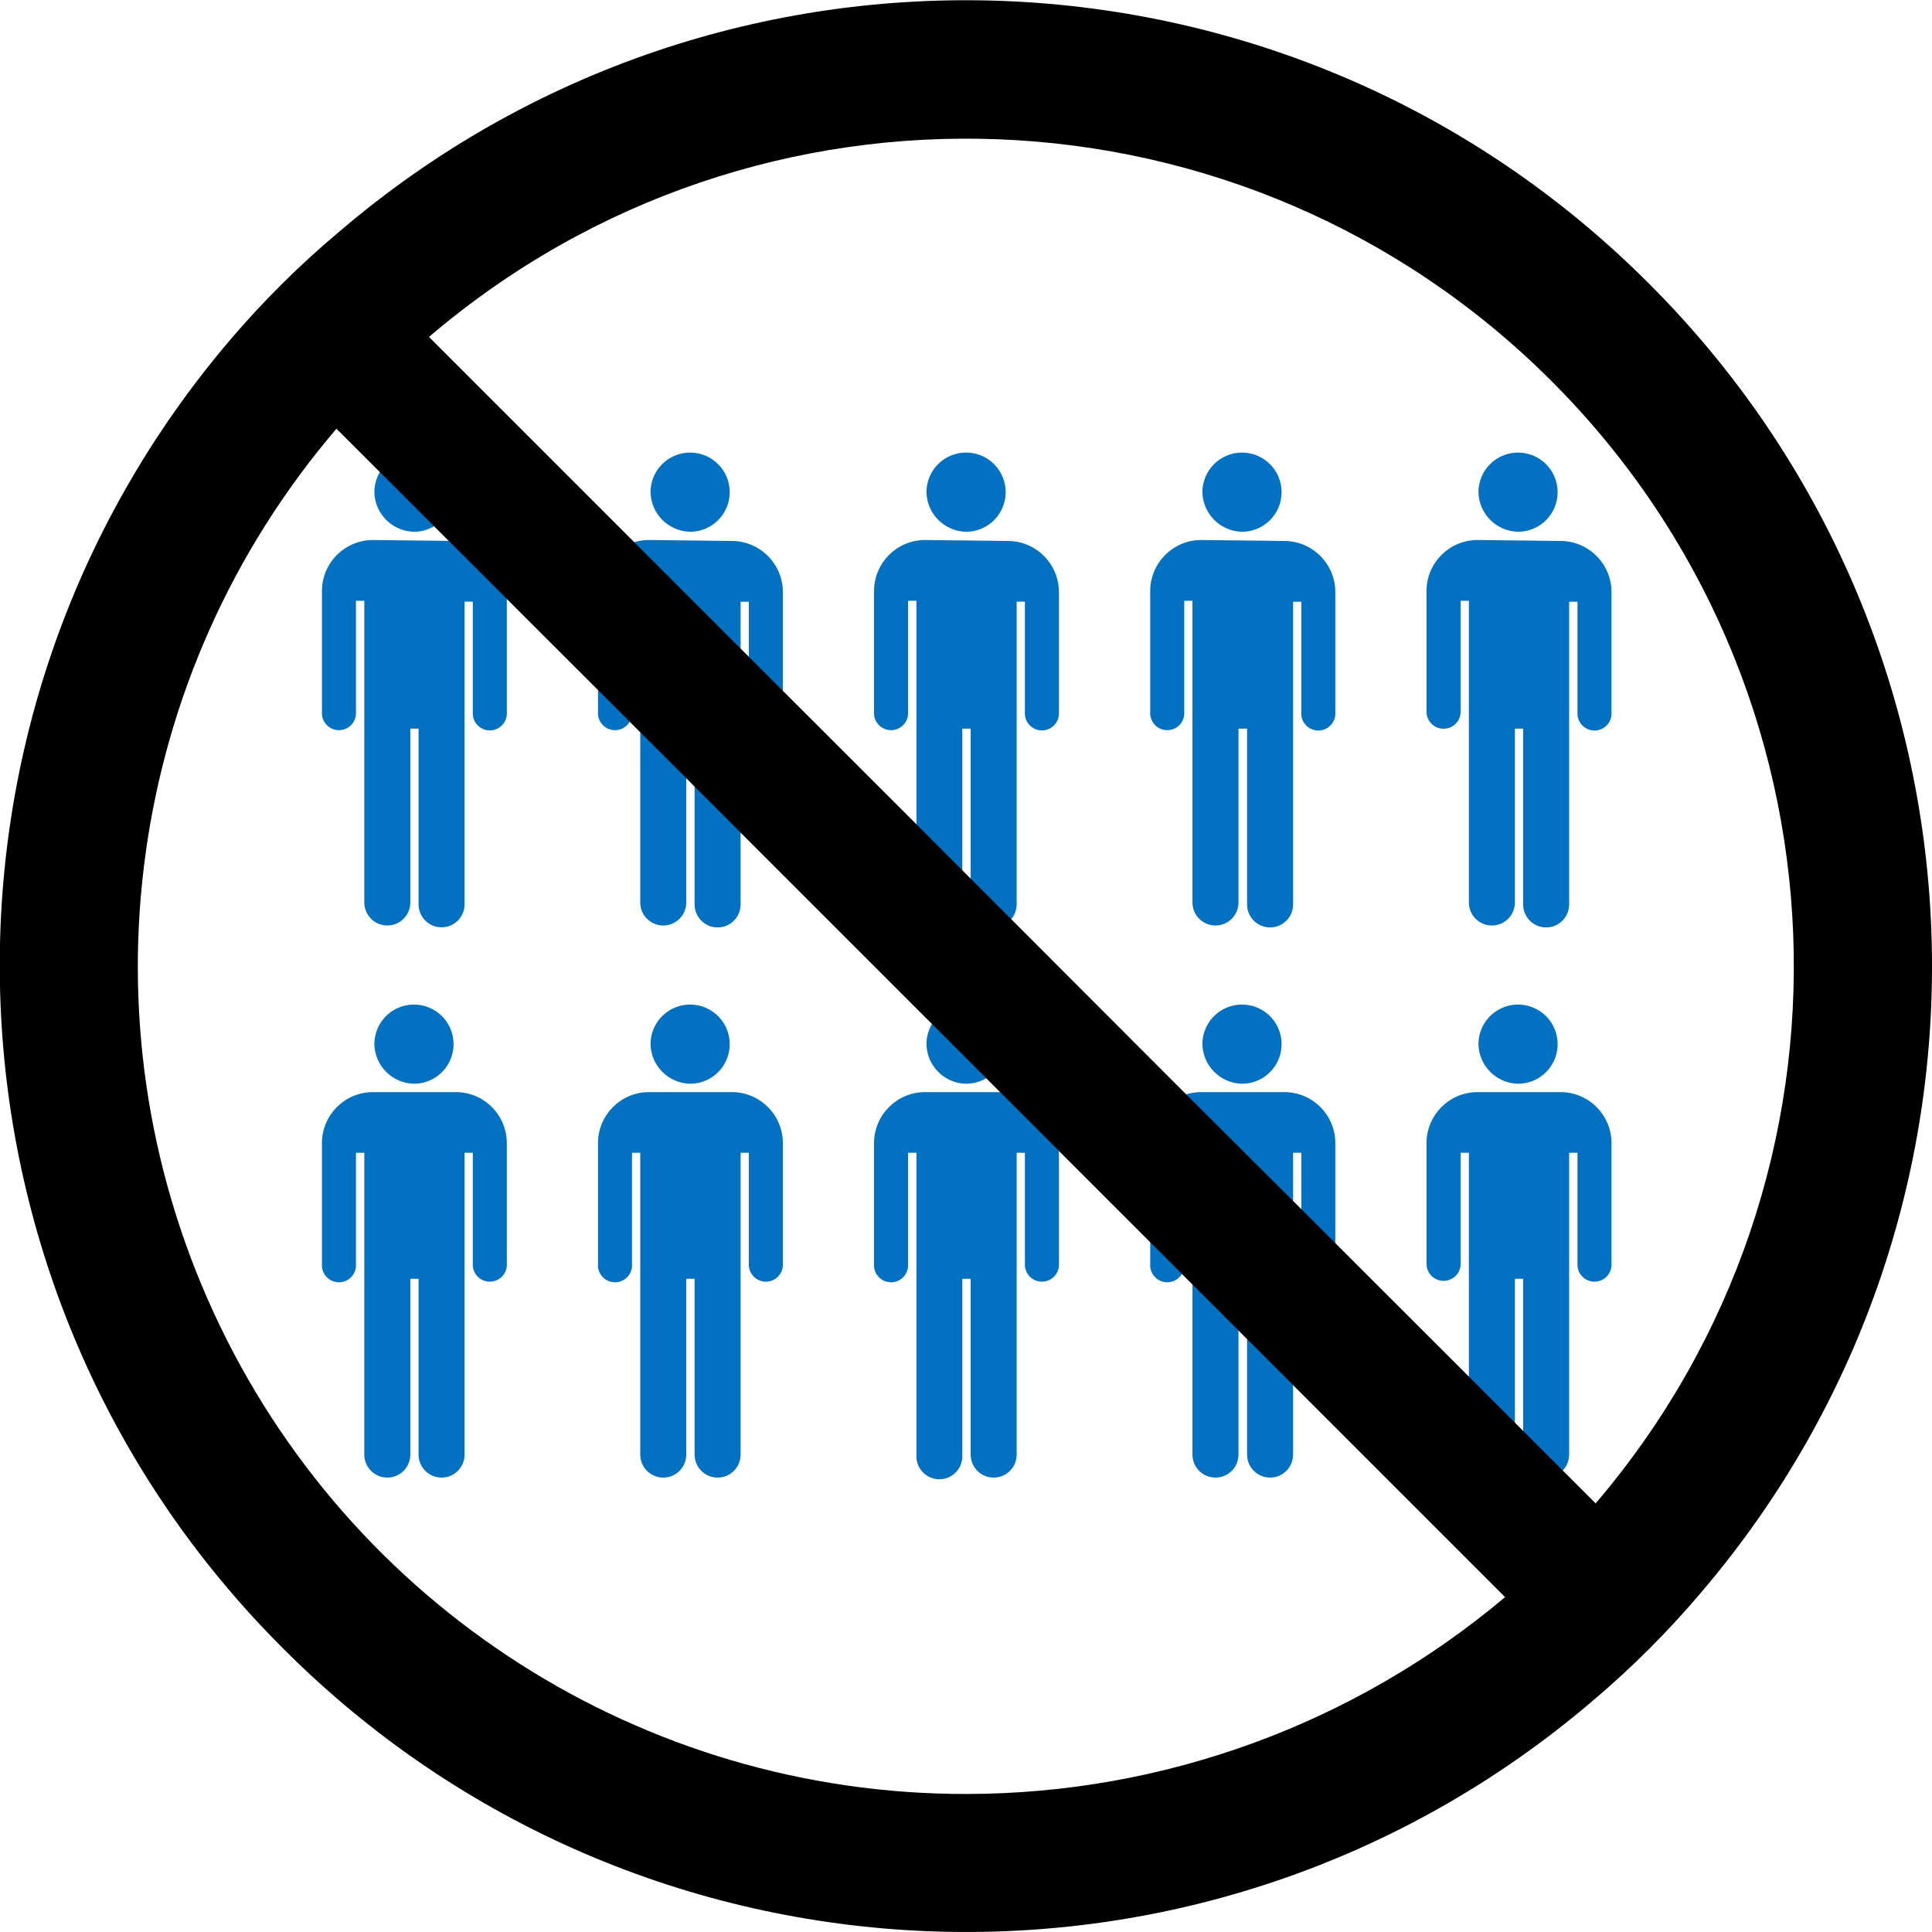
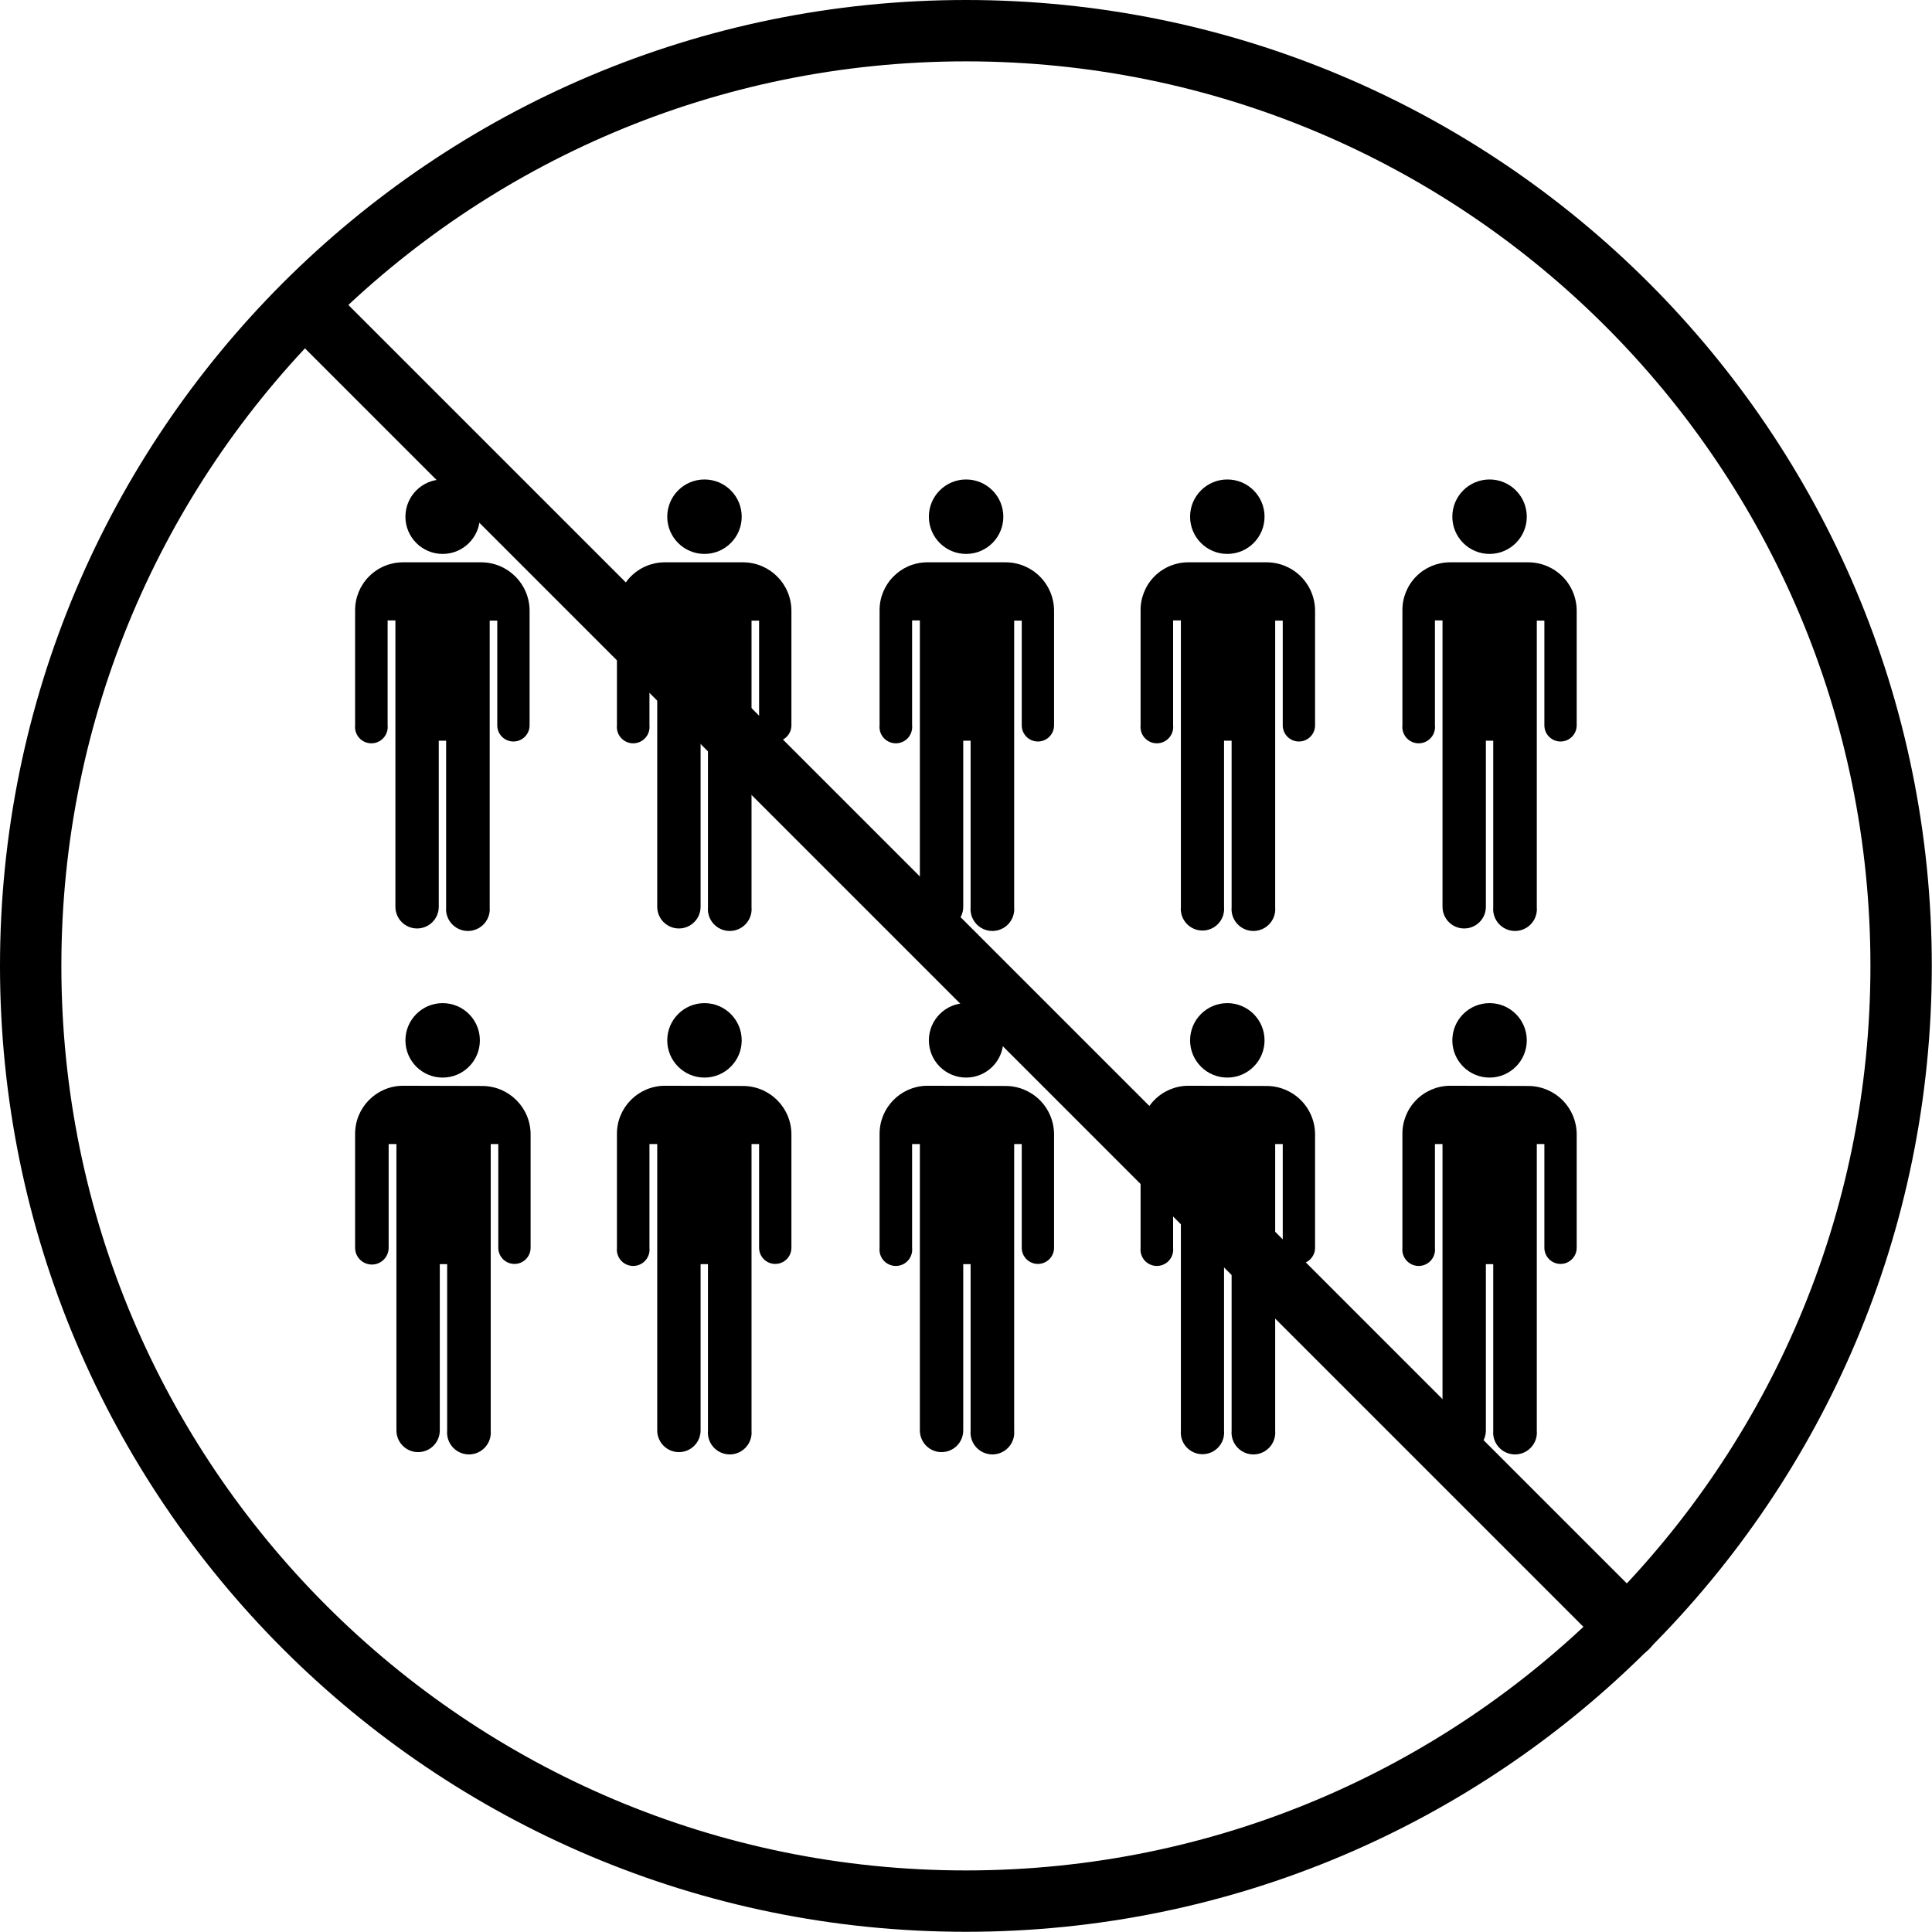
- <svg xmlns="http://www.w3.org/2000/svg" viewBox="0 0 159.57 159.57">
+ <svg xmlns="http://www.w3.org/2000/svg" viewBox="0 0 94.45 94.45">
  <defs>
-     <style>.cls-1{fill:#0371c1;}</style>
+     <style>.cls-1{fill:none;stroke:#000;stroke-linecap:round;stroke-miterlimit:10;stroke-width:3px;}</style>
  </defs>
-   <g id="Layer_2" data-name="Layer 2">
-     <g id="Layer_1-2" data-name="Layer 1">
-       <path class="cls-1" d="M34.19,89.51a3.27,3.27,0,1,0-3.27-3.26A3.34,3.34,0,0,0,34.19,89.51Z" />
-       <path class="cls-1" d="M30.77,90.2a4.22,4.22,0,0,0-4.18,4.18v10a1.41,1.41,0,1,0,2.81,0V95.21h.69v24.93a1.9,1.9,0,1,0,3.8,0V105.62h.68v14.52a1.9,1.9,0,1,0,3.8,0V95.21h.68v9.12a1.41,1.41,0,1,0,2.81,0V94.45a4.22,4.22,0,0,0-4.17-4.25Z" />
-       <path class="cls-1" d="M57,89.51a3.27,3.27,0,1,0-3.27-3.26A3.34,3.34,0,0,0,57,89.51Z" />
-       <path class="cls-1" d="M53.57,90.2a4.22,4.22,0,0,0-4.18,4.18v10a1.41,1.41,0,1,0,2.81,0V95.21h.68v24.93a1.9,1.9,0,1,0,3.8,0V105.62h.69v14.52a1.9,1.9,0,1,0,3.8,0V95.21h.68v9.12a1.41,1.41,0,1,0,2.81,0V94.45a4.22,4.22,0,0,0-4.18-4.25Z" />
-       <path class="cls-1" d="M79.78,89.51a3.27,3.27,0,1,0-3.26-3.26A3.33,3.33,0,0,0,79.78,89.51Z" />
-       <path class="cls-1" d="M76.37,90.2a4.22,4.22,0,0,0-4.18,4.18v10a1.41,1.41,0,1,0,2.81,0V95.21h.69v24.93a1.9,1.9,0,1,0,3.79,0V105.62h.69v14.52a1.9,1.9,0,1,0,3.8,0V95.21h.68v9.12a1.41,1.41,0,1,0,2.81,0V94.45a4.22,4.22,0,0,0-4.18-4.25Z" />
-       <path class="cls-1" d="M102.58,89.51a3.27,3.27,0,1,0-3.27-3.26A3.34,3.34,0,0,0,102.58,89.51Z" />
-       <path class="cls-1" d="M99.16,90.2A4.22,4.22,0,0,0,95,94.38v10a1.41,1.41,0,1,0,2.81,0V95.21h.68v24.93a1.9,1.9,0,1,0,3.8,0V105.62H103v14.52a1.9,1.9,0,1,0,3.8,0V95.21h.68v9.12a1.41,1.41,0,1,0,2.81,0V94.45a4.22,4.22,0,0,0-4.18-4.25Z" />
-       <path class="cls-1" d="M125.38,89.51a3.27,3.27,0,1,0-3.27-3.26A3.34,3.34,0,0,0,125.38,89.51Z" />
-       <path class="cls-1" d="M122,90.2a4.22,4.22,0,0,0-4.18,4.18v10a1.41,1.41,0,1,0,2.82,0V95.21h.68v24.93a1.9,1.9,0,1,0,3.8,0V105.62h.68v14.52a1.9,1.9,0,1,0,3.8,0V95.21h.69v9.12a1.41,1.41,0,1,0,2.81,0V94.45a4.22,4.22,0,0,0-4.18-4.25Z" />
-       <path class="cls-1" d="M34.19,43.92a3.27,3.27,0,1,0-3.27-3.27A3.34,3.34,0,0,0,34.19,43.92Z" />
-       <path class="cls-1" d="M30.77,44.6a4.22,4.22,0,0,0-4.18,4.18v10a1.41,1.41,0,1,0,2.81,0V49.62h.69V74.54a1.9,1.9,0,1,0,3.8,0V60.18h.68V74.69a1.9,1.9,0,1,0,3.8,0v-25h.68v9.11a1.41,1.41,0,1,0,2.81,0V48.94a4.23,4.23,0,0,0-4.17-4.26Z" />
-       <path class="cls-1" d="M57,43.92a3.27,3.27,0,1,0-3.27-3.27A3.34,3.34,0,0,0,57,43.92Z" />
-       <path class="cls-1" d="M53.57,44.6a4.22,4.22,0,0,0-4.18,4.18v10a1.41,1.41,0,1,0,2.81,0V49.62h.68V74.54a1.9,1.9,0,1,0,3.8,0V60.18h.69V74.7a1.9,1.9,0,1,0,3.8,0v-25h.68v9.11a1.41,1.41,0,1,0,2.81,0V48.94a4.23,4.23,0,0,0-4.18-4.26Z" />
-       <path class="cls-1" d="M79.78,43.92a3.27,3.27,0,1,0-3.26-3.27A3.34,3.34,0,0,0,79.78,43.92Z" />
-       <path class="cls-1" d="M76.37,44.6a4.22,4.22,0,0,0-4.18,4.18v10a1.41,1.41,0,1,0,2.81,0V49.62h.69V74.54a1.9,1.9,0,1,0,3.79,0V60.18h.69V74.69a1.9,1.9,0,1,0,3.8,0v-25h.68v9.11a1.41,1.41,0,1,0,2.81,0V48.94a4.23,4.23,0,0,0-4.18-4.26Z" />
-       <path class="cls-1" d="M102.58,43.92a3.27,3.27,0,1,0-3.27-3.27A3.34,3.34,0,0,0,102.58,43.92Z" />
-       <path class="cls-1" d="M99.16,44.6A4.22,4.22,0,0,0,95,48.78v10a1.41,1.41,0,1,0,2.81,0V49.62h.68V74.54a1.9,1.9,0,1,0,3.8,0V60.18H103V74.7a1.9,1.9,0,1,0,3.8,0v-25h.68v9.11a1.41,1.41,0,1,0,2.81,0V48.94a4.23,4.23,0,0,0-4.18-4.26Z" />
-       <path class="cls-1" d="M125.38,43.92a3.27,3.27,0,1,0-3.27-3.27A3.34,3.34,0,0,0,125.38,43.92Z" />
-       <path class="cls-1" d="M122,44.6a4.22,4.22,0,0,0-4.18,4.18v10a1.41,1.41,0,1,0,2.82,0V49.62h.68V74.54a1.9,1.9,0,1,0,3.8,0V60.18h.68V74.7a1.9,1.9,0,1,0,3.8,0v-25h.69v9.11a1.41,1.41,0,1,0,2.81,0V48.94a4.23,4.23,0,0,0-4.18-4.26Z" />
-       <path d="M136.17,23.4A79.67,79.67,0,0,0,28,19.15,76.16,76.16,0,0,0,19.07,28,79.68,79.68,0,0,0,23.4,136.17a79.67,79.67,0,0,0,108.21,4.25,76.16,76.16,0,0,0,8.89-8.89A79.68,79.68,0,0,0,136.17,23.4ZM79.79,148.17a68.34,68.34,0,0,1-52-112.76L52.89,60.49l3.8,3.79.68.69,41.18,41.18,3.8,3.8.69.69,21.27,21.27A69.15,69.15,0,0,1,79.79,148.17Zm52-24-6.08-6.08-.68-.68-3.8-3.8L106.61,99,98,90.42,83.51,75.91l-3.42-3.42-.68-.68L75.61,68,61.09,53.49l-8.66-8.66-17-17a68.34,68.34,0,0,1,96.35,96.35Z" />
+   <g id="Laag_2" data-name="Laag 2">
+     <g id="Laag_1-2" data-name="Laag 1">
+       <path d="M21.64,52.68a1.82,1.82,0,1,0-1.82-1.82A1.82,1.82,0,0,0,21.64,52.68Z" />
+       <path d="M19.69,53.08a2.35,2.35,0,0,0-2.33,2.37V61A.8.8,0,1,0,19,61V55.93h.38v14a1.06,1.06,0,1,0,2.12,0V61.8h.36v8.13a1.07,1.07,0,1,0,2.13,0v-14h.37V61a.79.79,0,1,0,1.58,0V55.48a2.37,2.37,0,0,0-2.35-2.39Z" />
+       <path d="M34.44,52.68a1.82,1.82,0,1,0-1.82-1.82A1.82,1.82,0,0,0,34.44,52.68Z" />
+       <path d="M32.49,53.08a2.35,2.35,0,0,0-2.33,2.37V61a.8.8,0,1,0,1.59,0V55.93h.38v14a1.06,1.06,0,1,0,2.12,0V61.8h.36v8.13a1.07,1.07,0,1,0,2.13,0v-14h.37V61a.79.79,0,1,0,1.58,0V55.48a2.37,2.37,0,0,0-2.35-2.39Z" />
+       <path d="M47.24,52.68a1.82,1.82,0,1,0-1.83-1.82A1.82,1.82,0,0,0,47.24,52.68Z" />
+       <path d="M45.29,53.08A2.35,2.35,0,0,0,43,55.45V61a.8.8,0,1,0,1.59,0V55.93h.38v14a1.06,1.06,0,1,0,2.12,0V61.8h.36v8.13a1.07,1.07,0,1,0,2.13,0v-14h.37V61a.79.79,0,1,0,1.58,0V55.48a2.37,2.37,0,0,0-2.36-2.39Z" />
+       <path d="M60,52.68a1.82,1.82,0,1,0-1.82-1.82A1.82,1.82,0,0,0,60,52.68Z" />
+       <path d="M58.08,53.08a2.34,2.34,0,0,0-2.32,2.37V61a.8.8,0,1,0,1.59,0V55.93h.38v14a1.06,1.06,0,1,0,2.11,0V61.8h.37v8.13a1.07,1.07,0,1,0,2.13,0v-14h.37V61a.79.79,0,1,0,1.58,0V55.48a2.37,2.37,0,0,0-2.36-2.39Z" />
+       <path d="M72.83,52.68A1.82,1.82,0,1,0,71,50.86,1.82,1.82,0,0,0,72.83,52.68Z" />
+       <path d="M70.88,53.08a2.34,2.34,0,0,0-2.32,2.37V61a.8.8,0,1,0,1.59,0V55.93h.37v14a1.06,1.06,0,1,0,2.12,0V61.8H73v8.13a1.07,1.07,0,1,0,2.13,0v-14h.37V61a.79.79,0,1,0,1.58,0V55.48a2.37,2.37,0,0,0-2.36-2.39Z" />
+       <path d="M21.64,27.08a1.82,1.82,0,1,0-1.82-1.82A1.82,1.82,0,0,0,21.64,27.08Z" />
+       <path d="M19.69,27.49a2.34,2.34,0,0,0-2.33,2.36v5.6a.8.8,0,1,0,1.59,0V30.33h.38v14a1.06,1.06,0,1,0,2.12,0V36.21h.36v8.13a1.07,1.07,0,1,0,2.13,0v-14h.37v5.12a.79.79,0,1,0,1.58,0V29.88a2.37,2.37,0,0,0-2.35-2.39Z" />
+       <path d="M34.44,27.08a1.82,1.82,0,1,0-1.82-1.82A1.82,1.82,0,0,0,34.44,27.08Z" />
+       <path d="M32.49,27.49a2.34,2.34,0,0,0-2.33,2.36v5.6a.8.8,0,1,0,1.59,0V30.33h.38v14a1.06,1.06,0,1,0,2.12,0V36.21h.36v8.13a1.07,1.07,0,1,0,2.13,0v-14h.37v5.12a.79.79,0,1,0,1.58,0V29.88a2.37,2.37,0,0,0-2.35-2.39Z" />
+       <path d="M47.24,27.08a1.82,1.82,0,1,0-1.83-1.82A1.82,1.82,0,0,0,47.24,27.08Z" />
+       <path d="M45.29,27.49A2.34,2.34,0,0,0,43,29.85v5.6a.8.8,0,1,0,1.59,0V30.33h.38v14a1.06,1.06,0,1,0,2.12,0V36.21h.36v8.13a1.07,1.07,0,1,0,2.13,0v-14h.37v5.12a.79.79,0,1,0,1.58,0V29.88a2.37,2.37,0,0,0-2.36-2.39Z" />
+       <path d="M60,27.08a1.82,1.82,0,1,0-1.82-1.82A1.82,1.82,0,0,0,60,27.08Z" />
+       <path d="M58.08,27.49a2.33,2.33,0,0,0-2.32,2.36v5.6a.8.8,0,1,0,1.59,0V30.33h.38v14a1.06,1.06,0,1,0,2.11,0V36.21h.37v8.13a1.07,1.07,0,1,0,2.13,0v-14h.37v5.12a.79.79,0,1,0,1.58,0V29.88a2.37,2.37,0,0,0-2.36-2.39Z" />
+       <path d="M72.83,27.08A1.82,1.82,0,1,0,71,25.26,1.82,1.82,0,0,0,72.83,27.08Z" />
+       <path d="M70.88,27.49a2.33,2.33,0,0,0-2.32,2.36v5.6a.8.8,0,1,0,1.59,0V30.33h.37v14a1.06,1.06,0,1,0,2.12,0V36.21H73v8.13a1.07,1.07,0,1,0,2.13,0v-14h.37v5.12a.79.79,0,1,0,1.58,0V29.88a2.37,2.37,0,0,0-2.36-2.39Z" />
+       <circle class="cls-1" cx="47.22" cy="47.22" r="45.72" />
+       <line class="cls-1" x1="79.56" y1="79.56" x2="14.9" y2="14.9" />
    </g>
  </g>
</svg>
